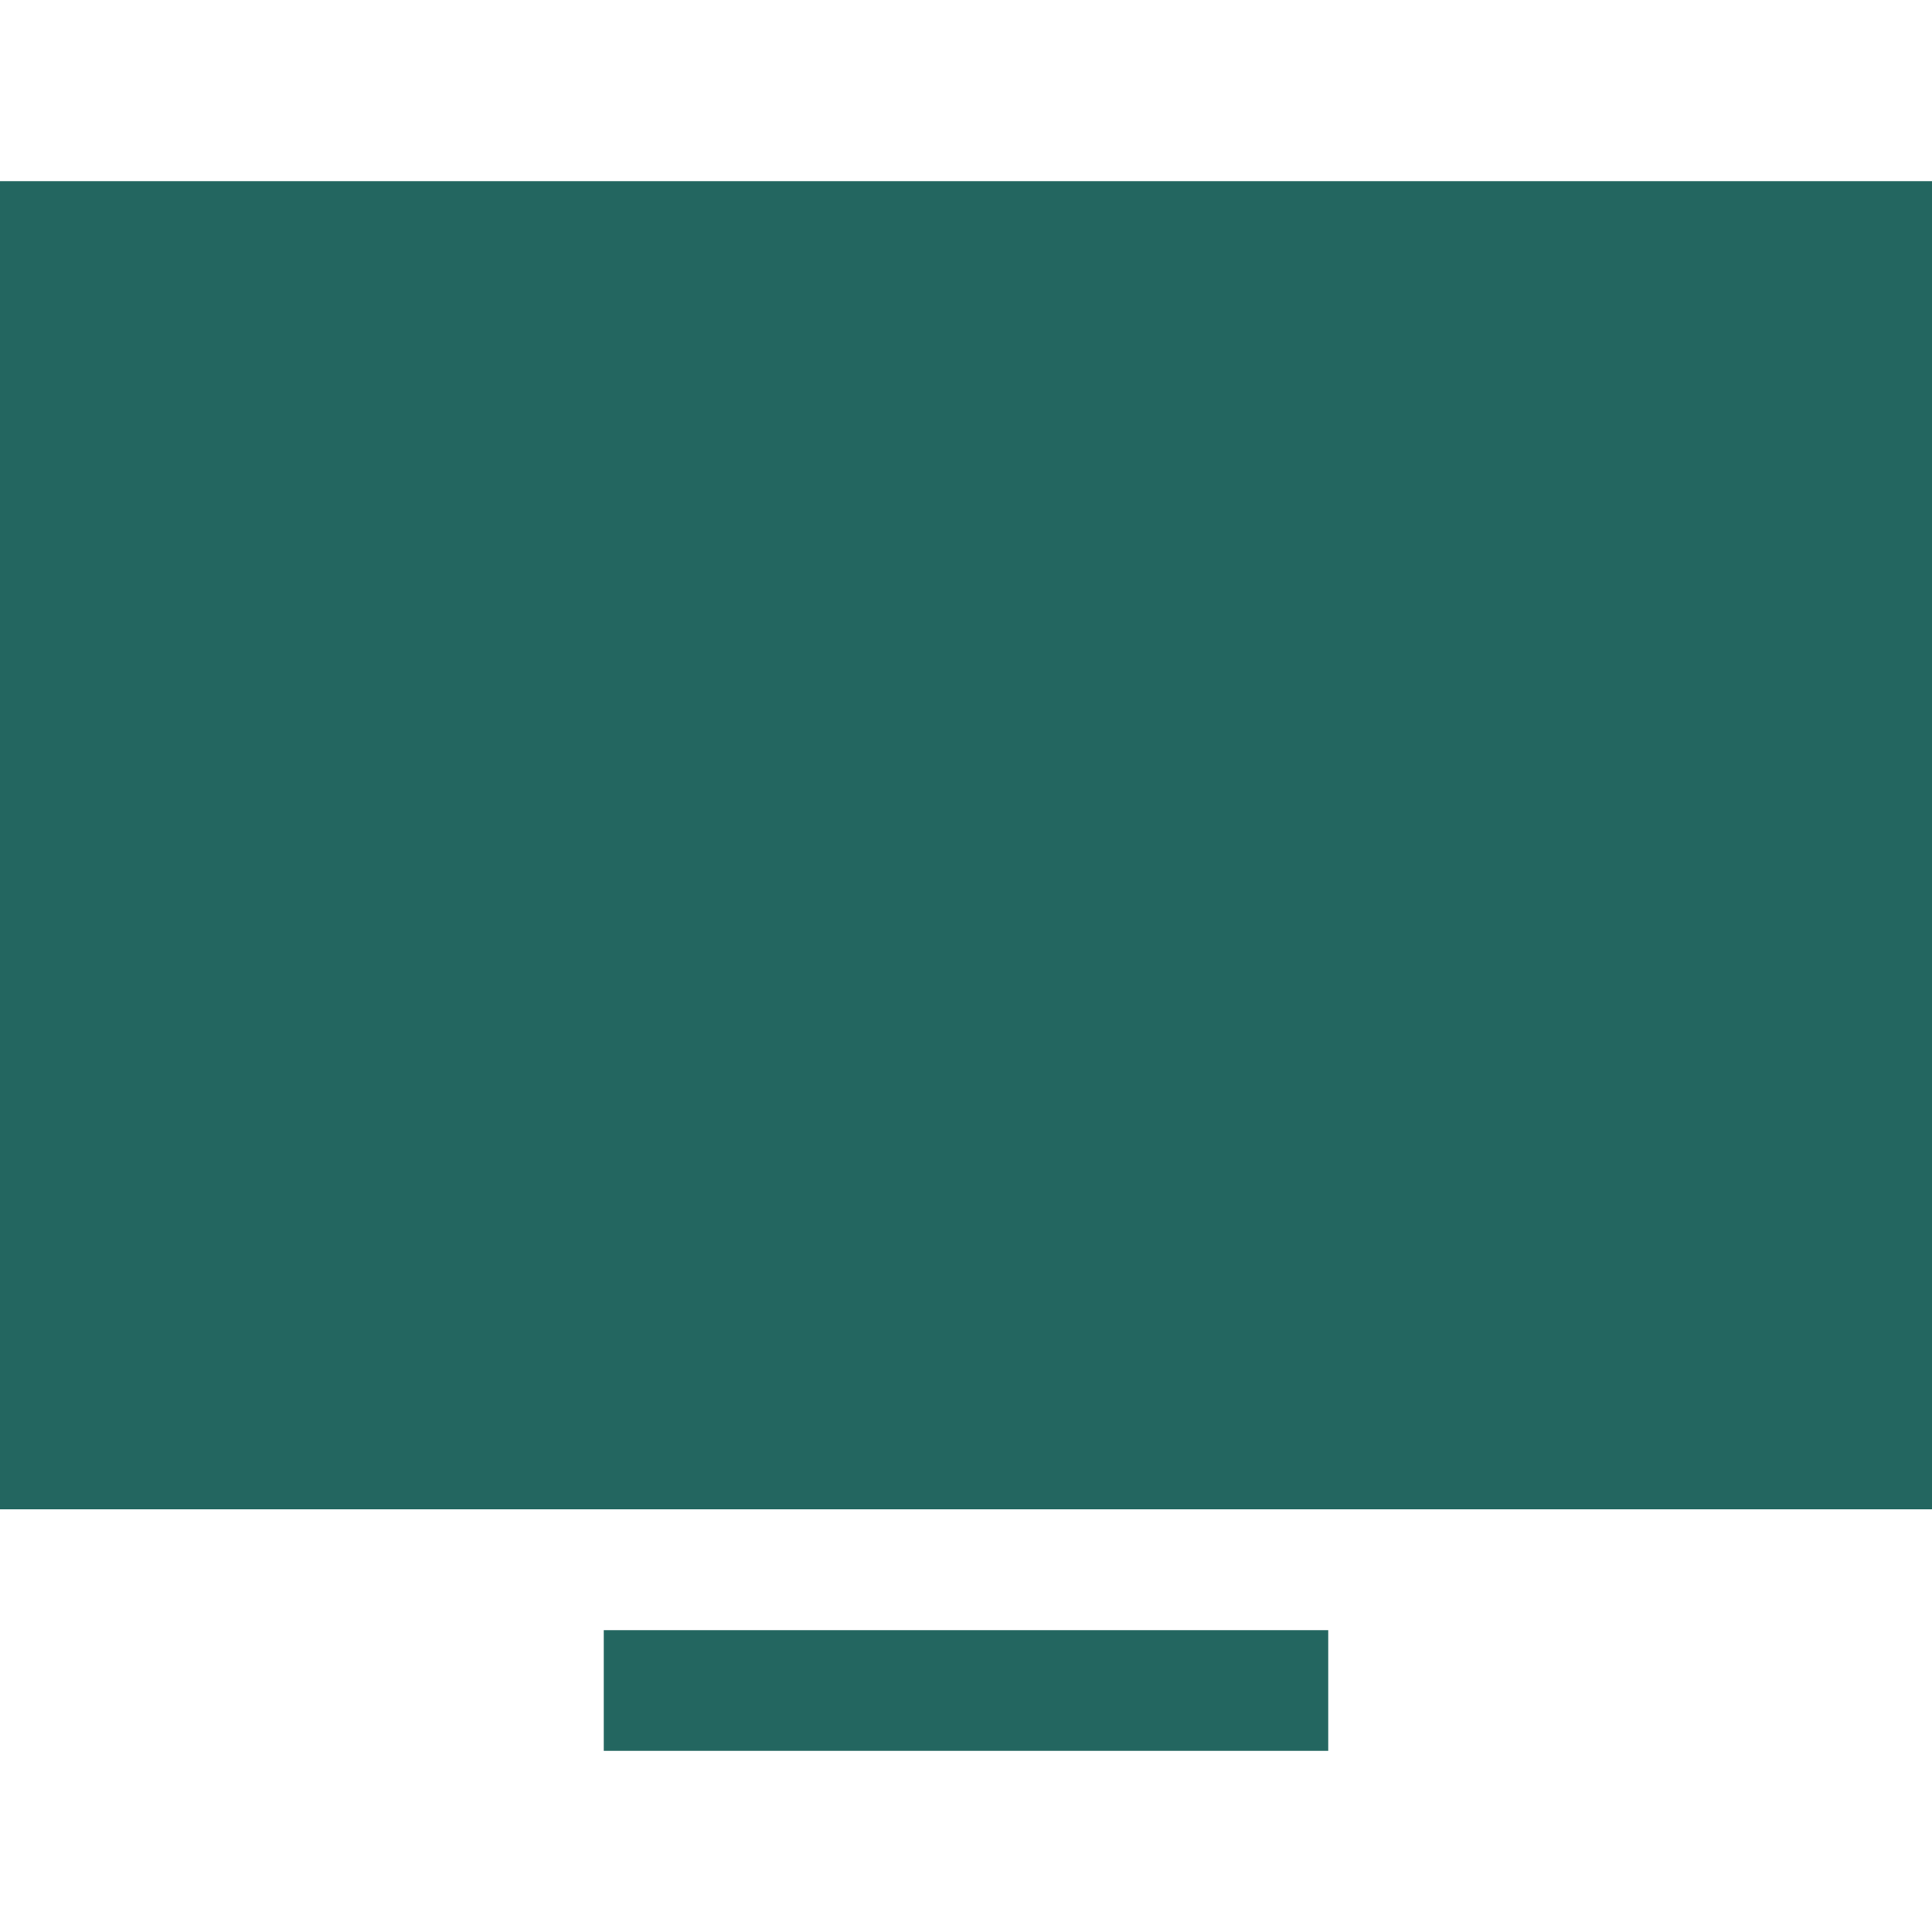
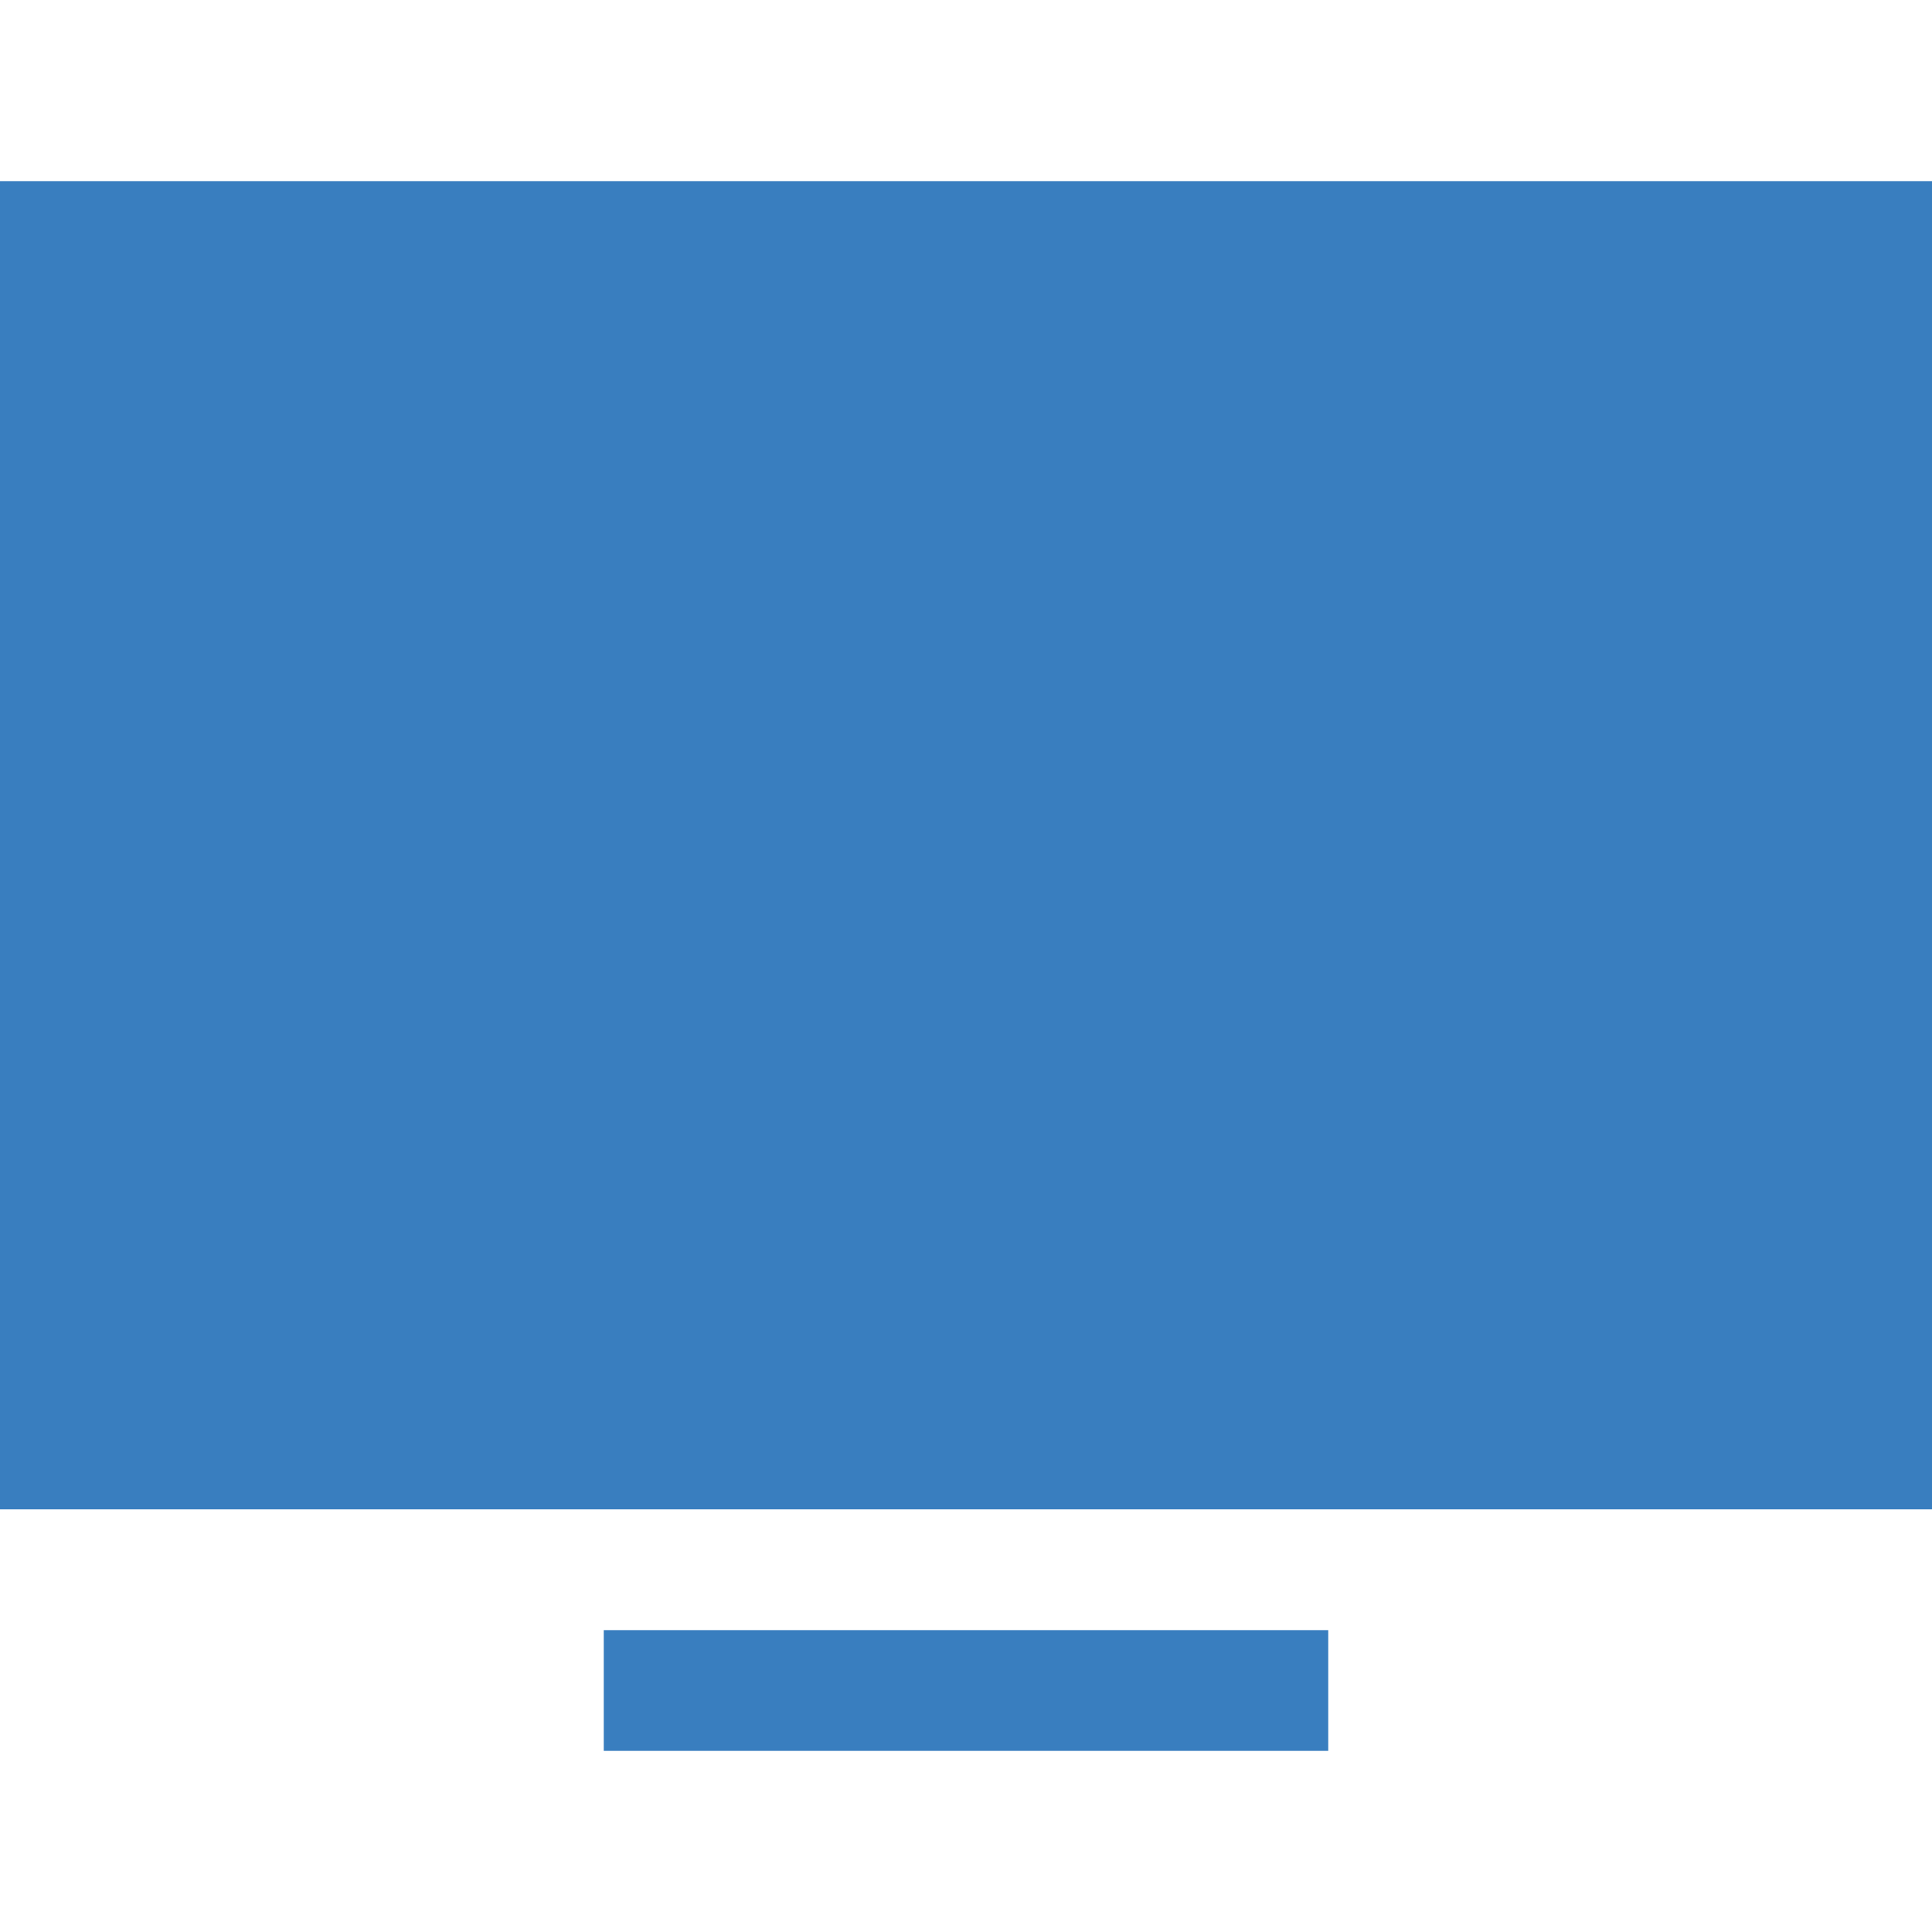
<svg xmlns="http://www.w3.org/2000/svg" width="800px" height="800px" viewBox="0 0 32 32" fill="#000000">
  <g id="SVGRepo_bgCarrier" stroke-width="0" />
  <g id="SVGRepo_tracerCarrier" stroke-linecap="round" stroke-linejoin="round" />
  <g id="SVGRepo_iconCarrier">
    <g fill="none" fill-rule="evenodd">
      <path d="m0 0h32v32h-32z" />
-       <path d="m22 27v2h-12v-2zm10-24v22h-32v-22z" fill="#236660" />
+       <path d="m22 27v2h-12v-2zm10-24v22h-32v-22z" fill="#397EBF" />
    </g>
  </g>
</svg>
